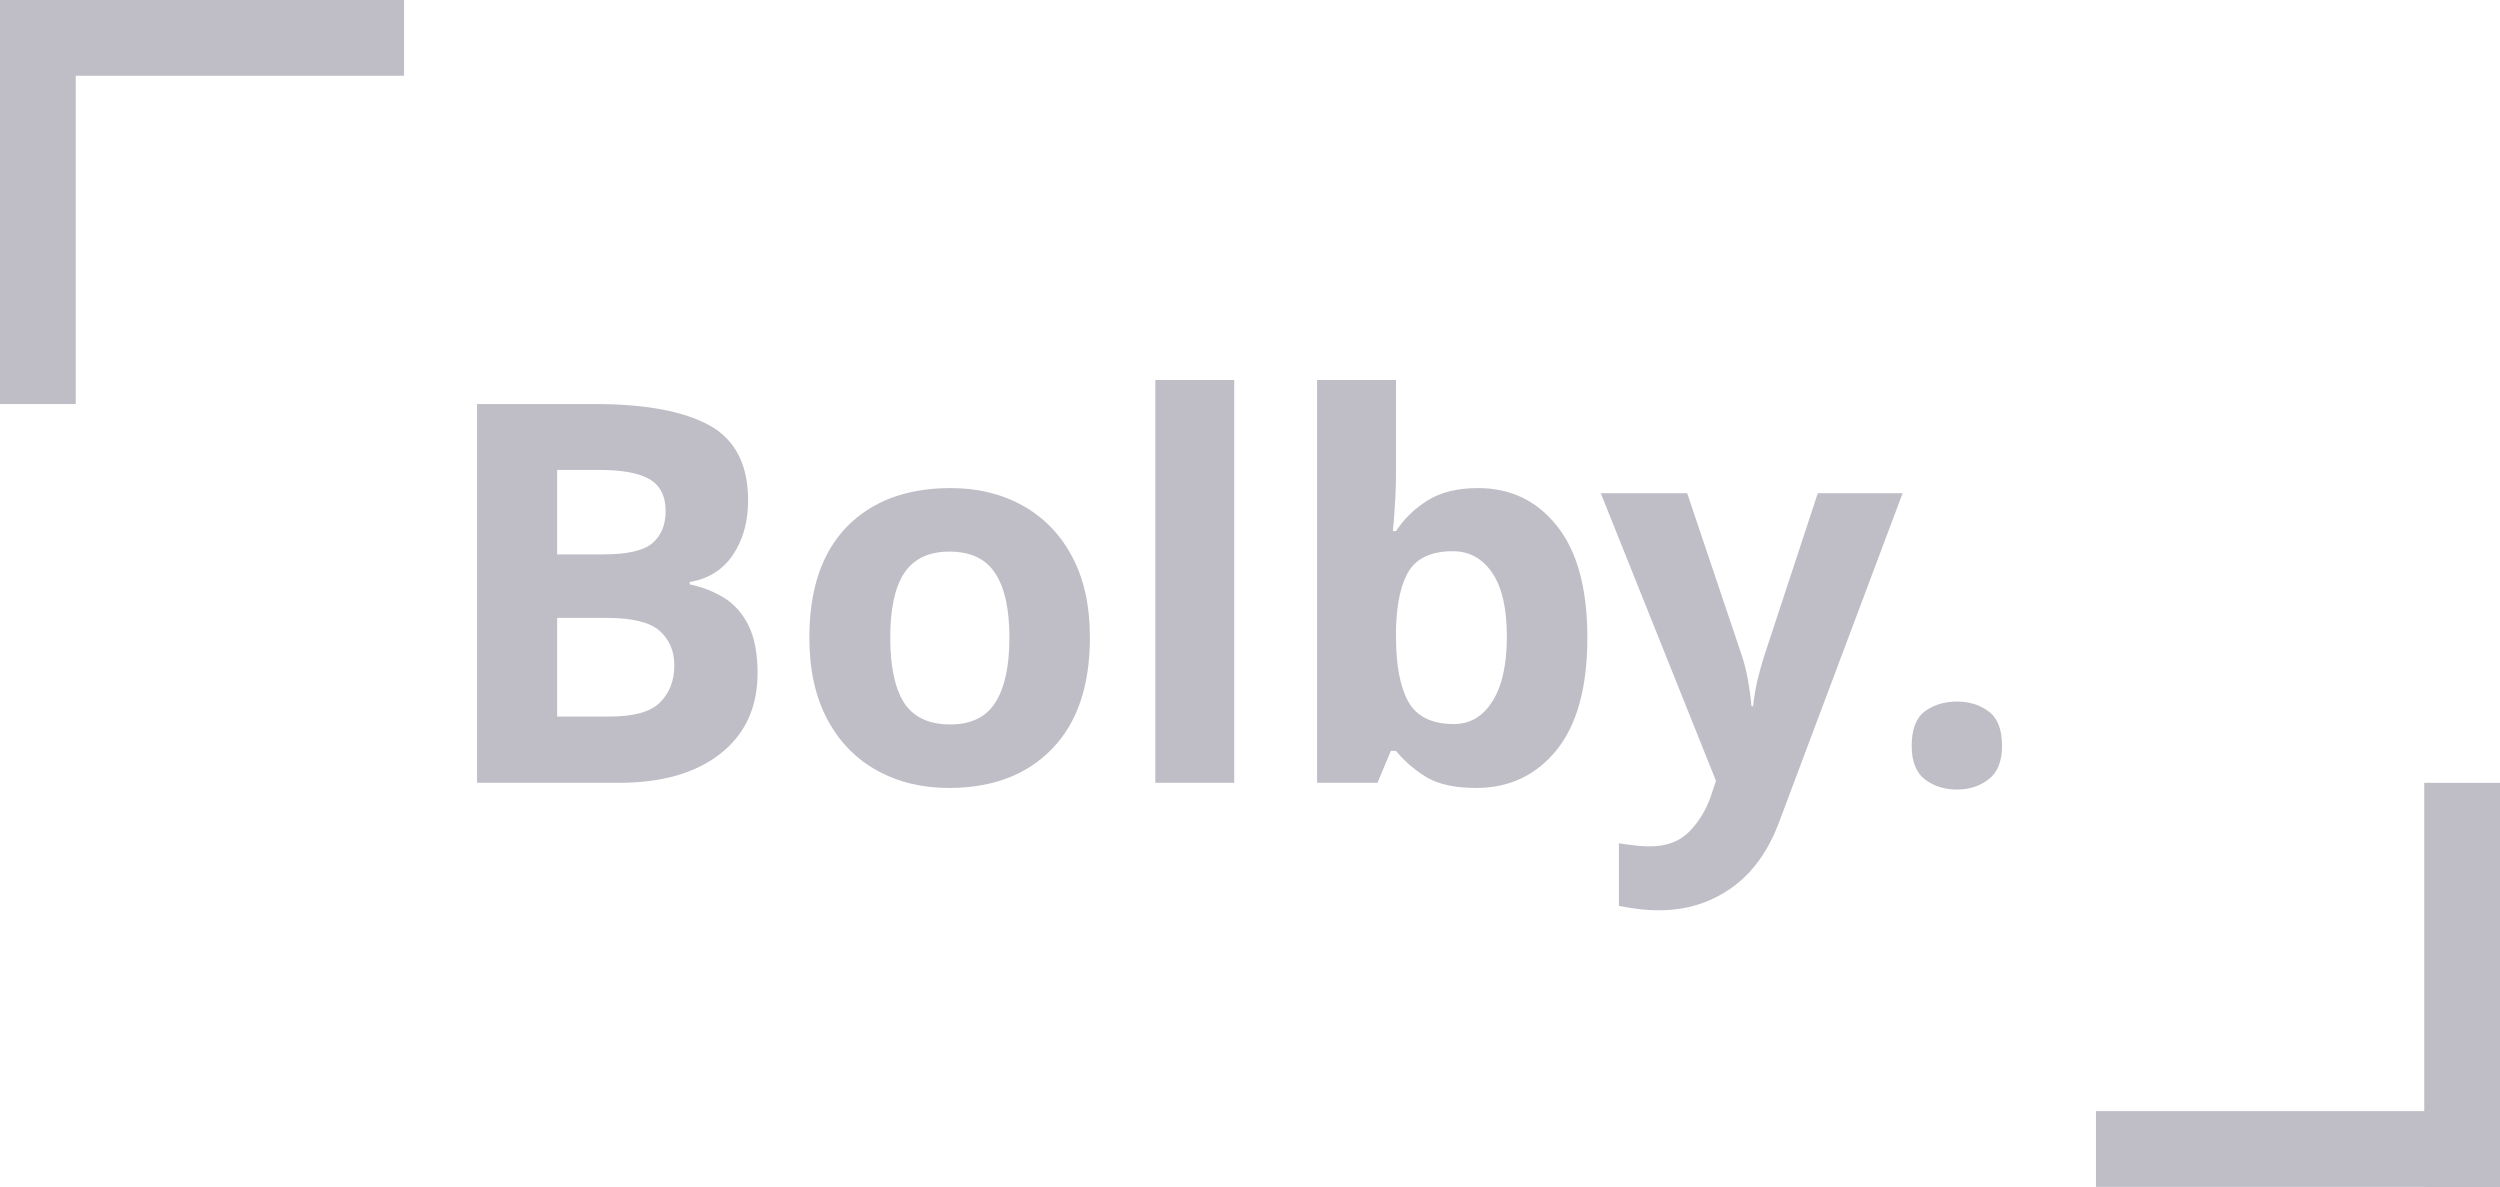
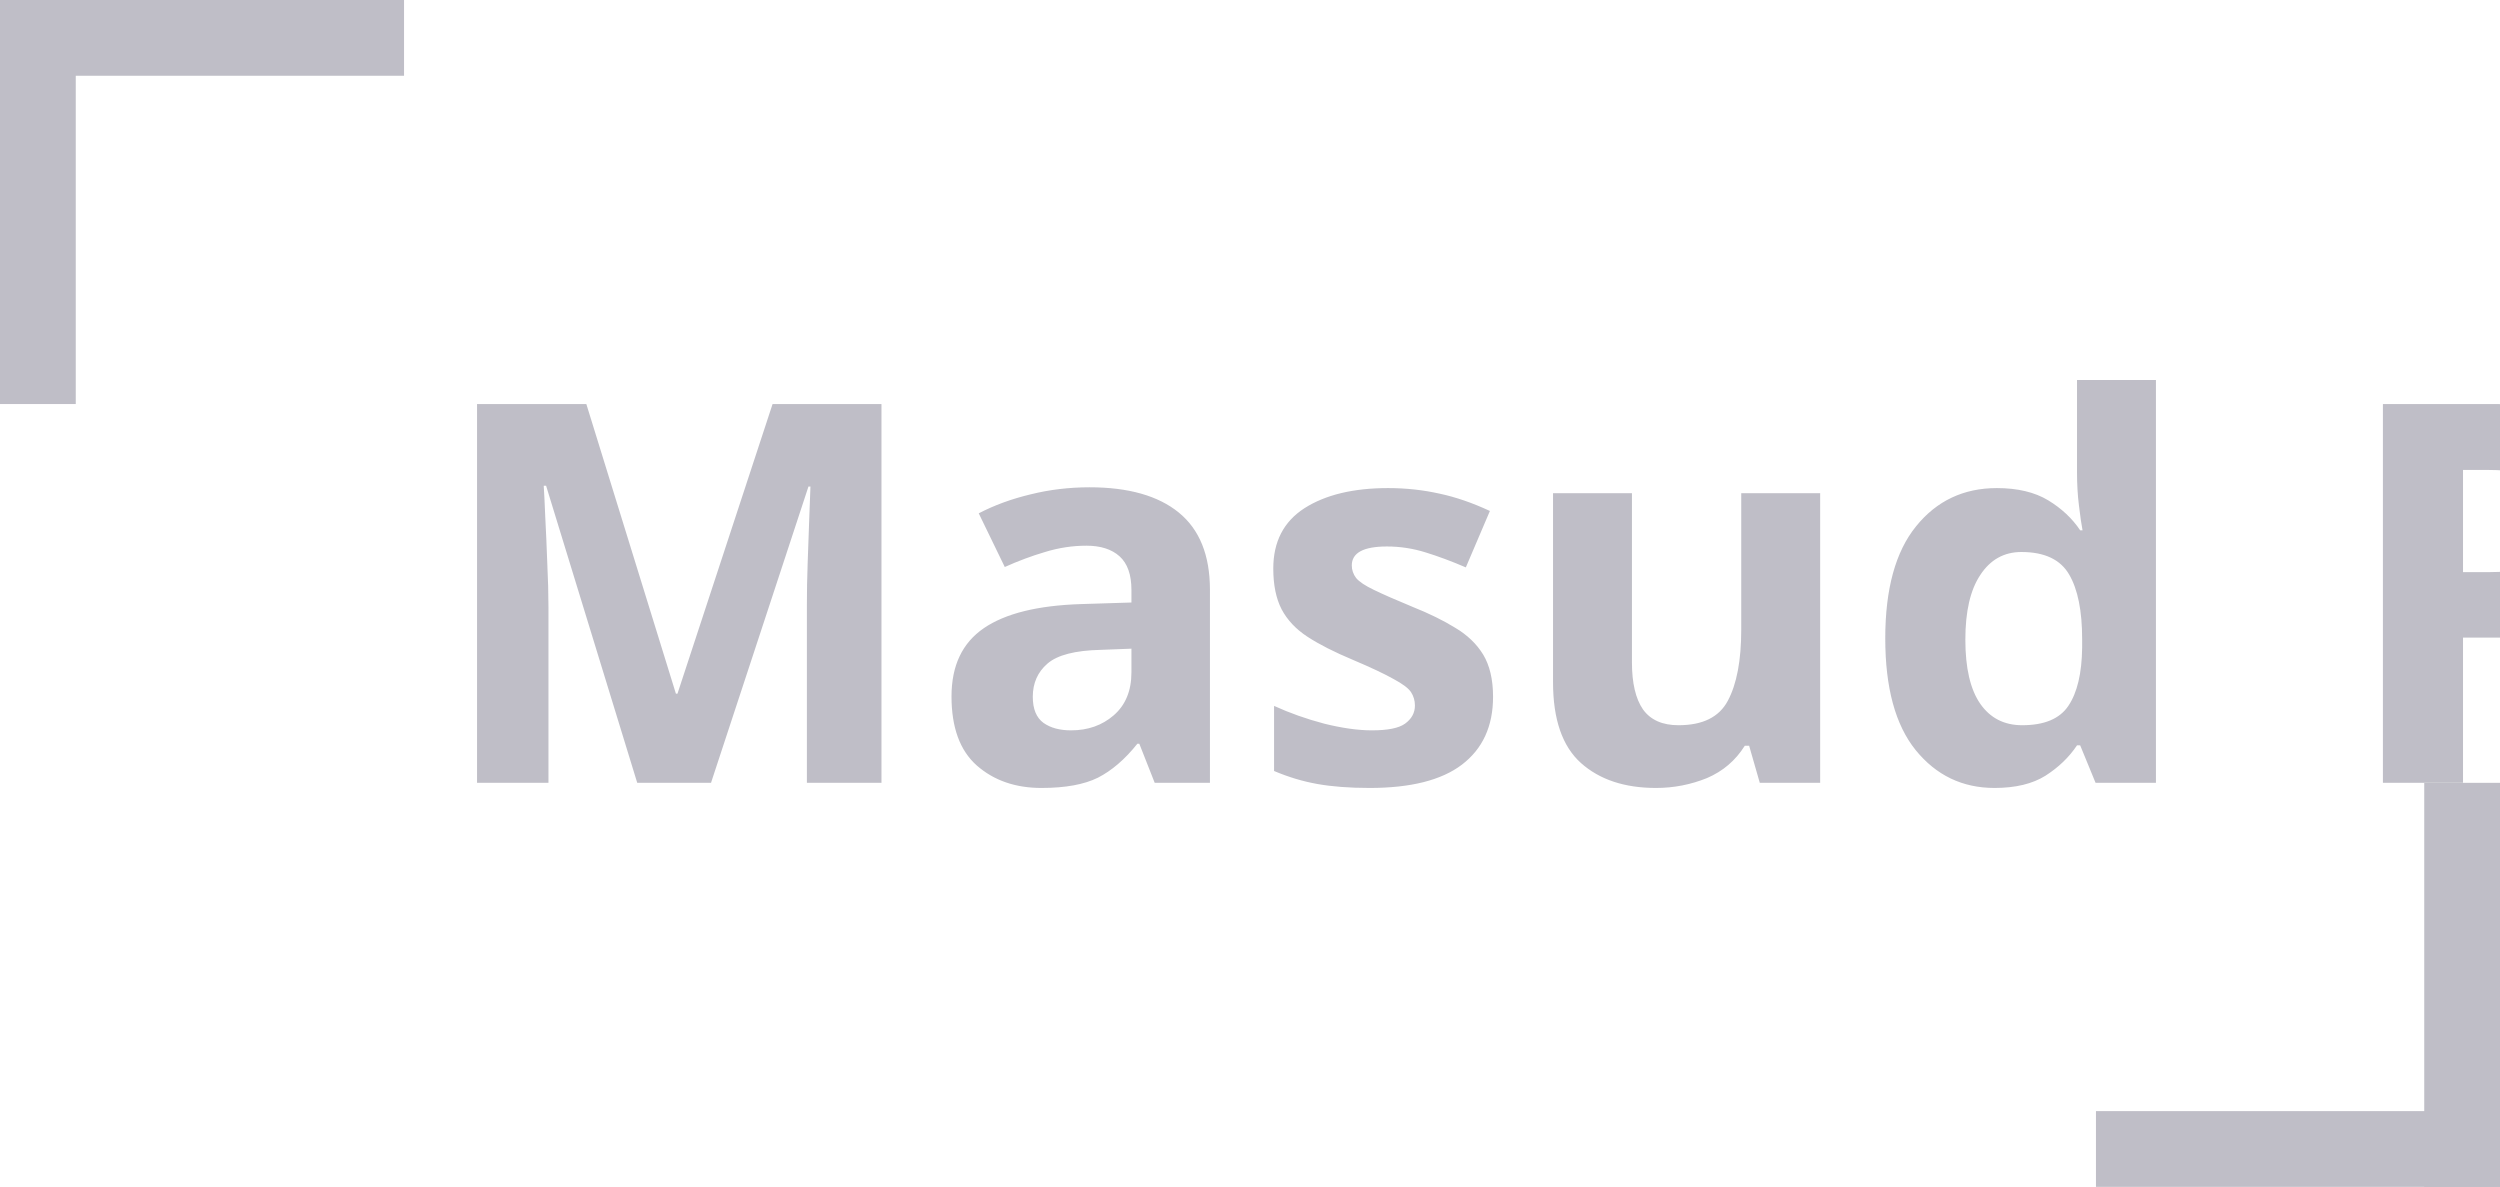
<svg xmlns="http://www.w3.org/2000/svg" width="99px" height="47px" viewBox="0 0 99 47" version="1.1">
  <g id="Personal-1-mixed" stroke="none" stroke-width="1" fill="none" fill-rule="evenodd" opacity="0.3">
    <g transform="translate(-943, -5038)" fill="#282642" id="clients">
      <g transform="translate(350, 4446)">
        <g id="Group-5" transform="translate(59, 487)">
          <g id="client-7" transform="translate(534, 105)">
            <text id="Bolby." font-family="Poppins-Bold, Poppins" font-size="21" font-weight="bold">
-               <tspan x="17" y="31">Bolby.</tspan>
+               <tspan x="17" y="31">Masud Rana.</tspan>
            </text>
            <rect id="Rectangle" x="0" y="0" width="16" height="3" />
            <rect id="Rectangle-Copy-24" x="0" y="0" width="3" height="16" />
            <rect id="Rectangle-Copy-23" x="83" y="44" width="16" height="3" />
            <rect id="Rectangle-Copy-25" x="96" y="31" width="3" height="16" />
          </g>
        </g>
      </g>
    </g>
  </g>
</svg>
